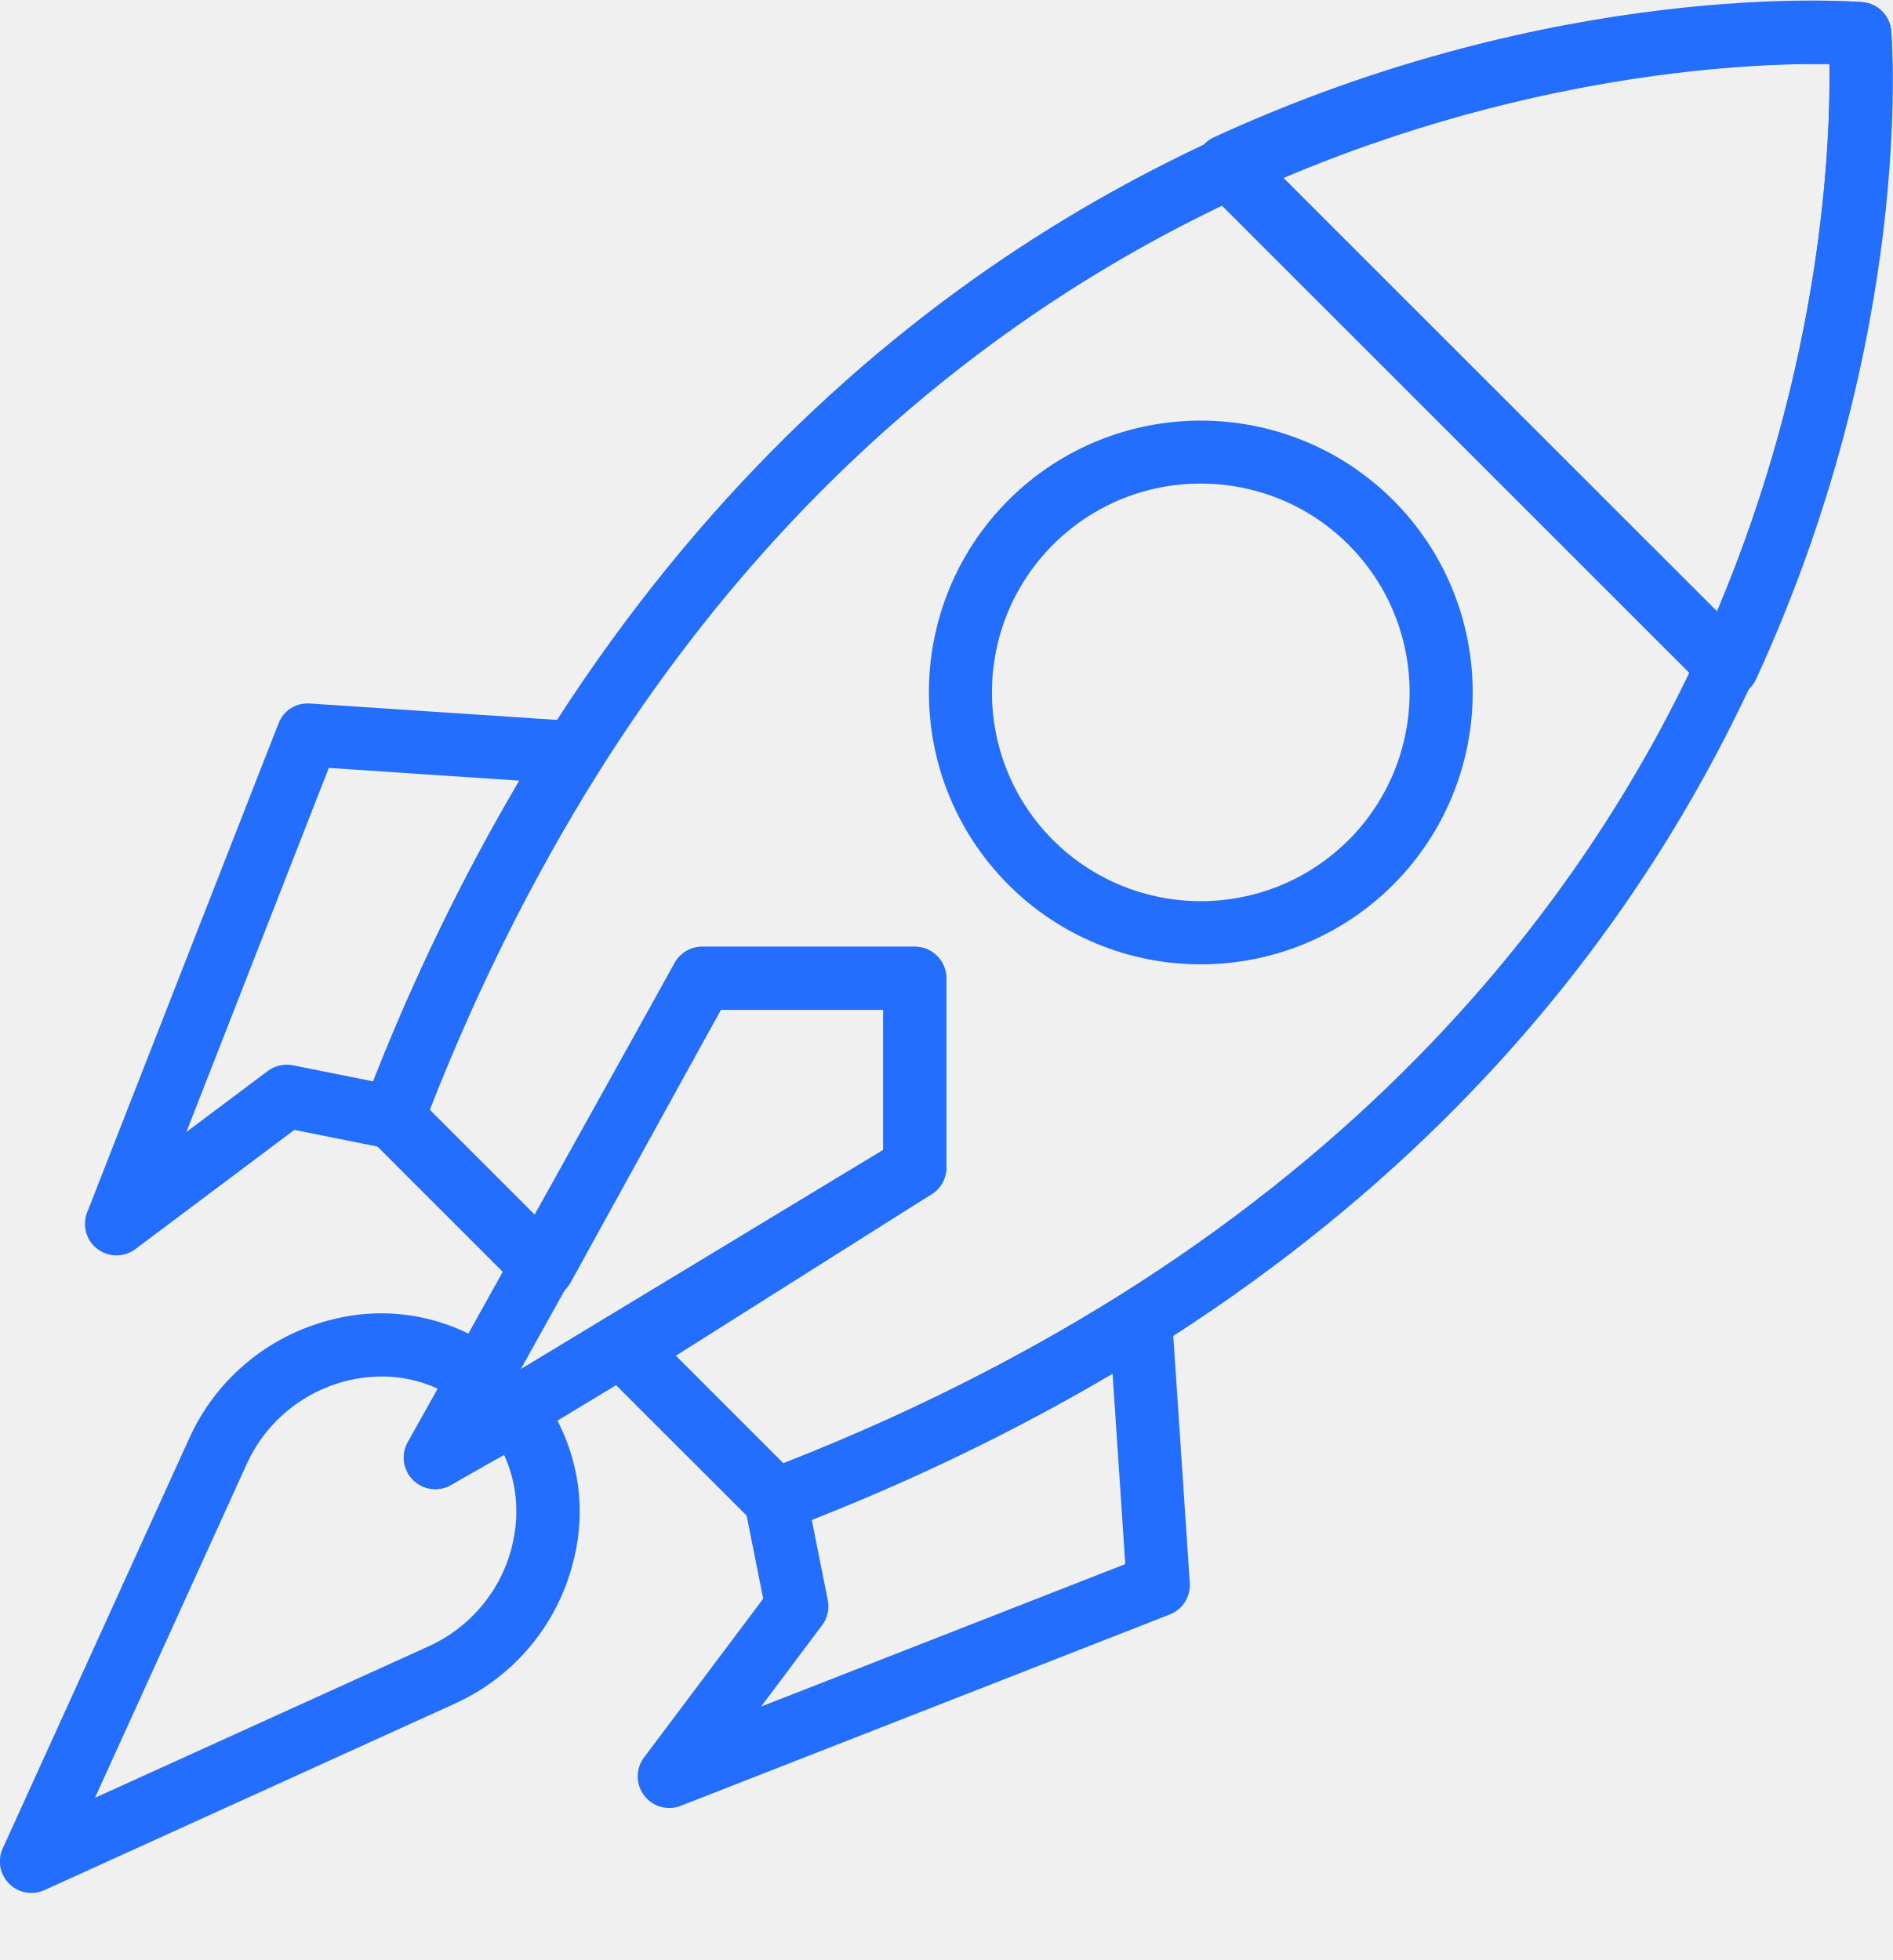
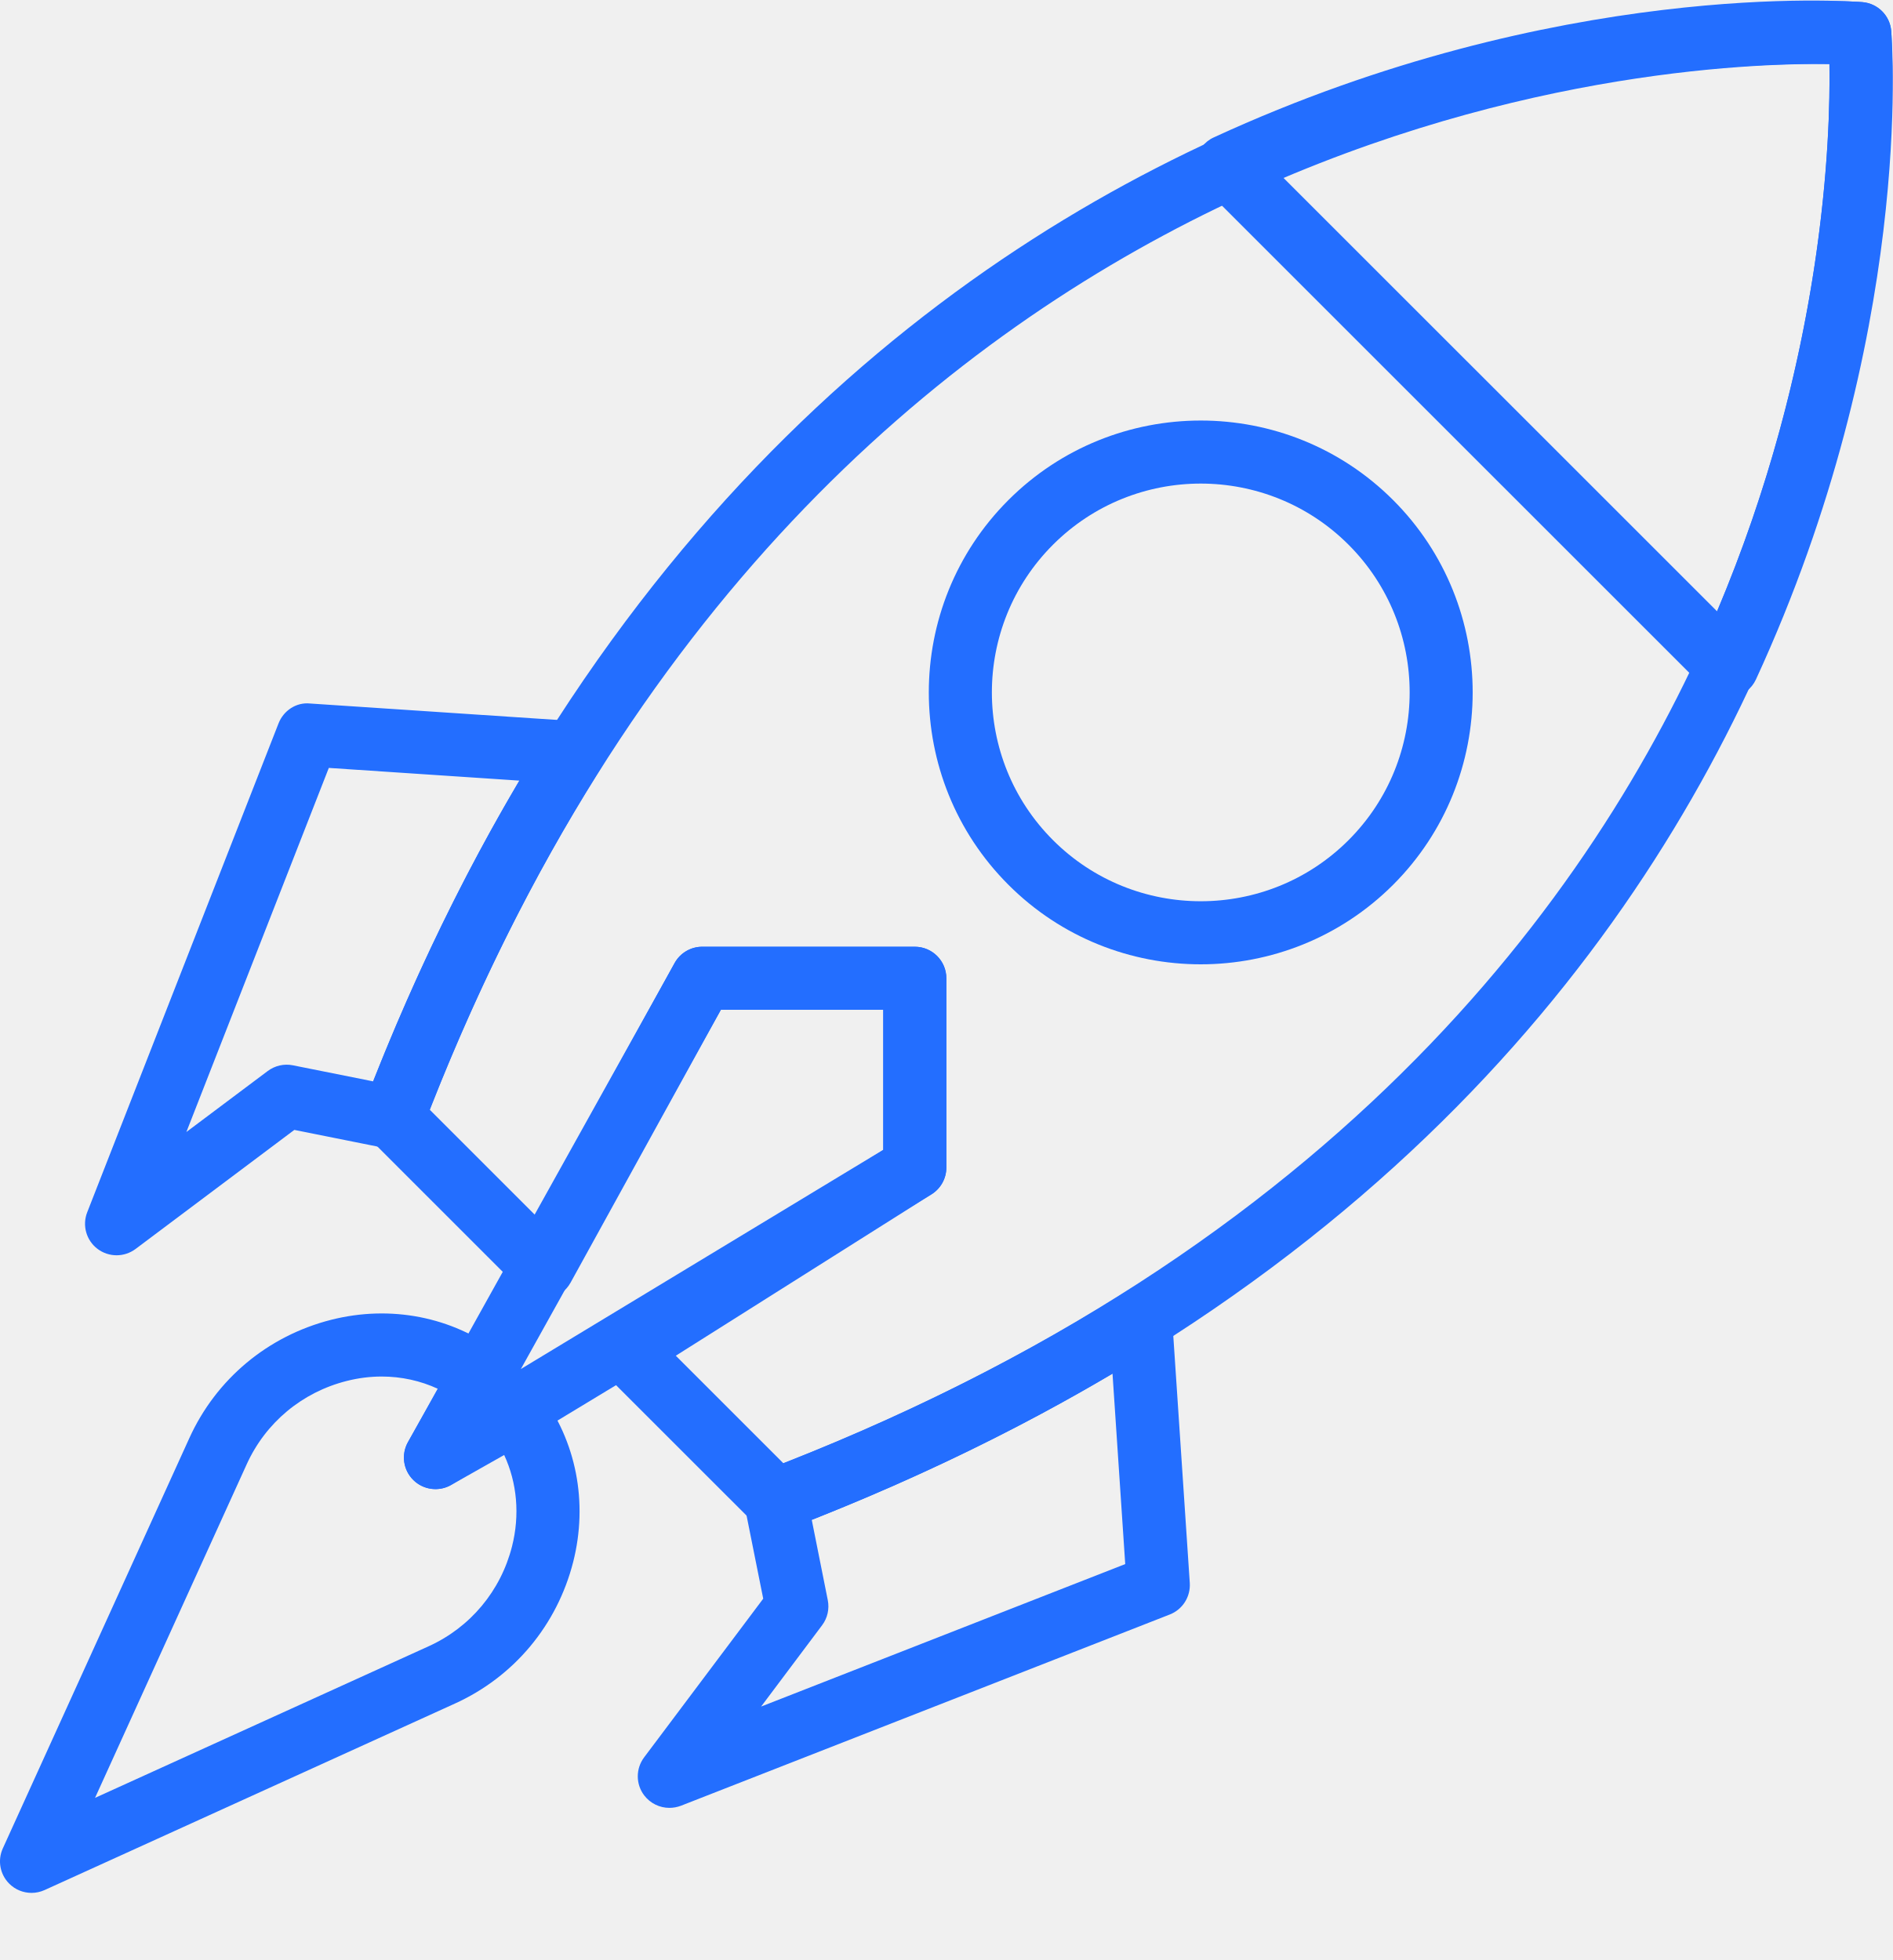
- <svg xmlns="http://www.w3.org/2000/svg" width="28" height="29" fill="none">
-   <g clip-path="url(#clip0)" fill="#236EFF">
-     <path d="M8.896 10.924a.466.466 0 00-.384-.254l-3.926-.261a.458.458 0 00-.466.295l-2.83 7.233a.466.466 0 00.715.543l2.349-1.762 1.367.274a.466.466 0 00.528-.291 30.322 30.322 0 012.627-5.317.467.467 0 00.02-.46zM5.52 16l-1.188-.238a.47.47 0 00-.372.085l-1.203.902 2.107-5.387 2.818.188A31.515 31.515 0 005.52 16zm12.08 7.422l-.262-3.926a.467.467 0 00-.714-.364 30.337 30.337 0 01-5.317 2.627.466.466 0 00-.29.527l.273 1.368-1.762 2.348a.467.467 0 00.544.716l7.232-2.83a.467.467 0 00.296-.466zm-6.341 1.828l.902-1.203a.466.466 0 00.084-.372l-.237-1.187a31.488 31.488 0 004.45-2.163l.188 2.817-5.387 2.108zm2.274-11.242h-3.145a.467.467 0 00-.407.24l-3.947 7.09a.467.467 0 00.65.627l7.09-4.291a.466.466 0 00.225-.4v-2.8a.467.467 0 00-.466-.466zm-.467 3.004l-5.361 3.244 2.957-5.314h2.404v2.07z" />
-     <path d="M27.976.457a.467.467 0 00-.426-.426C27.395.019 12.028-1.054 5.377 16.367a.466.466 0 00.106.497l2.219 2.219a.469.469 0 00.738-.105l2.224-4.037h2.402v2.076l-4.06 2.564a.468.468 0 00-.082.725l2.22 2.218a.466.466 0 00.496.106C29.062 15.98 27.99.612 27.976.457zm-2.448 8.28c-1.637 4.05-5.384 9.558-13.94 12.913l-1.59-1.591 3.784-2.39a.468.468 0 00.217-.394v-2.8a.467.467 0 00-.467-.467h-3.145a.467.467 0 00-.409.242l-2.056 3.734-1.565-1.565C12.197 1.523 24.642.914 27.062.948c.017 1.088-.083 4.199-1.534 7.788zM7.993 20.618a.466.466 0 00-.42-.183.467.467 0 00-.184-.421 2.919 2.919 0 00-2.492-.486 3.139 3.139 0 00-2.096 1.75l-2.76 6.07a.466.466 0 00.619.617l6.07-2.759a3.138 3.138 0 001.749-2.096 2.918 2.918 0 00-.486-2.492zm-.419 2.263a2.21 2.21 0 01-1.23 1.476L1.405 26.6l2.244-4.937a2.209 2.209 0 011.996-1.297c.29 0 .575.062.834.183l-.445.787a.466.466 0 00.636.636l.787-.445c.19.411.234.887.116 1.353z" />
-     <path d="M27.976.458a.467.467 0 00-.426-.426c-.182-.015-4.508-.343-9.595 2a.466.466 0 00-.135.755l7.4 7.4a.467.467 0 00.755-.134C28.319 4.966 27.991.64 27.976.458zM25.4 9.045l-6.438-6.437c3.724-1.572 6.985-1.68 8.1-1.662.019 1.116-.086 4.367-1.662 8.1zM20.608 7.4a4.029 4.029 0 00-5.691 0 4.029 4.029 0 000 5.69 4.01 4.01 0 002.845 1.178 4.015 4.015 0 002.846-1.177 4.029 4.029 0 000-5.692zm-.66 5.03a3.095 3.095 0 01-4.371 0 3.095 3.095 0 010-4.371 3.082 3.082 0 012.185-.904c.792 0 1.584.302 2.186.904a3.095 3.095 0 010 4.372z" />
+ <svg xmlns="http://www.w3.org/2000/svg" width="28" height="29" viewBox="0 0 28 29" fill="none">
+   <g clip-path="url(#clip0)">
+     <path d="M8.896 10.924C8.822 10.777 8.675 10.681 8.512 10.67L4.586 10.409C4.382 10.388 4.194 10.514 4.12 10.704L1.29 17.937C1.214 18.131 1.276 18.352 1.442 18.478C1.525 18.541 1.625 18.573 1.725 18.573C1.823 18.573 1.921 18.542 2.005 18.48L4.354 16.718L5.721 16.992C5.944 17.036 6.167 16.914 6.249 16.701C6.983 14.777 7.867 12.988 8.876 11.384C8.963 11.245 8.971 11.07 8.896 10.924ZM5.52 16L4.332 15.762C4.202 15.736 4.067 15.767 3.96 15.847L2.757 16.749L4.864 11.362L7.682 11.55C6.87 12.924 6.145 14.416 5.52 16Z" fill="#236EFF" />
+     <path d="M17.6 23.422L17.338 19.496C17.327 19.332 17.231 19.186 17.084 19.111C16.938 19.036 16.763 19.044 16.624 19.132C15.02 20.14 13.231 21.024 11.307 21.759C11.095 21.839 10.971 22.062 11.016 22.286L11.29 23.654L9.528 26.002C9.403 26.169 9.403 26.399 9.53 26.565C9.62 26.683 9.759 26.749 9.901 26.749C9.958 26.749 10.016 26.739 10.072 26.718L17.304 23.888C17.494 23.814 17.613 23.625 17.6 23.422ZM11.259 25.25L12.161 24.047C12.241 23.941 12.271 23.805 12.245 23.675L12.008 22.488C13.591 21.862 15.083 21.137 16.457 20.325L16.645 23.142L11.259 25.25Z" fill="#236EFF" />
+     <path d="M13.533 14.008H10.388C10.219 14.008 10.063 14.1 9.981 14.248L6.034 21.339C5.932 21.524 5.966 21.755 6.118 21.902C6.207 21.988 6.324 22.032 6.442 22.032C6.525 22.032 6.609 22.01 6.683 21.965L13.774 17.674C13.914 17.589 13.999 17.438 13.999 17.274V14.475C13.999 14.217 13.79 14.008 13.533 14.008ZM13.066 17.012L7.705 20.256L10.662 14.942V14.941H13.066V17.012Z" fill="#236EFF" />
+     <path d="M27.976 0.457C27.957 0.23 27.777 0.05 27.55 0.031C27.395 0.019 12.028 -1.054 5.377 16.367C5.311 16.54 5.353 16.734 5.483 16.864L7.702 19.083C7.806 19.187 7.951 19.234 8.097 19.215C8.243 19.194 8.37 19.106 8.44 18.978L10.664 14.941H13.066V17.017L9.005 19.581C8.885 19.657 8.806 19.783 8.79 19.924C8.775 20.065 8.824 20.205 8.924 20.306L11.143 22.524C11.232 22.614 11.351 22.661 11.473 22.661C11.529 22.661 11.586 22.651 11.64 22.63C29.062 15.979 27.989 0.612 27.976 0.457ZM25.528 8.736C23.891 12.788 20.144 18.295 11.588 21.65L9.997 20.059L13.781 17.67C13.917 17.584 13.999 17.435 13.999 17.275V14.475C13.999 14.217 13.79 14.008 13.532 14.008H10.387C10.217 14.008 10.06 14.101 9.978 14.25L7.922 17.984L6.357 16.419C12.196 1.523 24.642 0.914 27.062 0.948C27.079 2.036 26.979 5.147 25.528 8.736Z" fill="#236EFF" />
+     <path d="M7.993 20.618C7.892 20.483 7.731 20.418 7.572 20.435C7.589 20.276 7.523 20.115 7.389 20.014C6.686 19.482 5.778 19.305 4.897 19.528C3.963 19.766 3.198 20.403 2.801 21.278L0.042 27.348C-0.039 27.525 -0.001 27.733 0.137 27.871C0.226 27.96 0.345 28.007 0.467 28.007C0.532 28.007 0.598 27.993 0.66 27.965L6.729 25.206C7.604 24.809 8.241 24.045 8.479 23.11C8.702 22.23 8.525 21.322 7.993 20.618ZM7.574 22.881C7.407 23.539 6.958 24.077 6.343 24.357L1.406 26.601L3.65 21.664C3.93 21.049 4.468 20.6 5.127 20.433C5.3 20.389 5.474 20.367 5.646 20.367C5.936 20.367 6.221 20.429 6.48 20.55L6.035 21.337C5.932 21.519 5.963 21.748 6.112 21.896C6.26 22.045 6.489 22.076 6.671 21.973L7.458 21.528C7.649 21.939 7.692 22.415 7.574 22.881Z" fill="#236EFF" />
+     <path d="M27.976 0.458C27.957 0.231 27.777 0.051 27.55 0.032C27.368 0.017 23.042 -0.311 17.955 2.033C17.816 2.096 17.718 2.224 17.691 2.374C17.664 2.525 17.712 2.679 17.82 2.787L25.221 10.187C25.309 10.275 25.428 10.324 25.551 10.324C25.578 10.324 25.606 10.322 25.633 10.317C25.784 10.29 25.911 10.191 25.975 10.053C28.319 4.966 27.991 0.64 27.976 0.458ZM25.4 9.045L18.962 2.608C22.686 1.036 25.947 0.927 27.062 0.946C27.081 2.062 26.976 5.313 25.4 9.045Z" fill="#236EFF" />
+     <path d="M20.608 7.399C19.039 5.83 16.486 5.83 14.917 7.399C13.347 8.968 13.347 11.521 14.917 13.091C15.701 13.876 16.732 14.268 17.762 14.268C18.793 14.268 19.823 13.875 20.608 13.091C22.177 11.521 22.177 8.968 20.608 7.399ZM19.948 12.431C18.743 13.636 16.782 13.636 15.577 12.431C14.371 11.226 14.371 9.264 15.577 8.059C16.179 7.457 16.971 7.155 17.762 7.155C18.554 7.155 19.346 7.457 19.948 8.059C21.154 9.264 21.154 11.226 19.948 12.431Z" fill="#236EFF" />
  </g>
  <defs>
    <clipPath id="clip0">
-       <path fill="#fff" transform="translate(0 .008)" d="M0 0h28v28H0z" />
+       <rect width="28" height="28" fill="white" transform="translate(0 0.0078125)" />
    </clipPath>
  </defs>
</svg>
